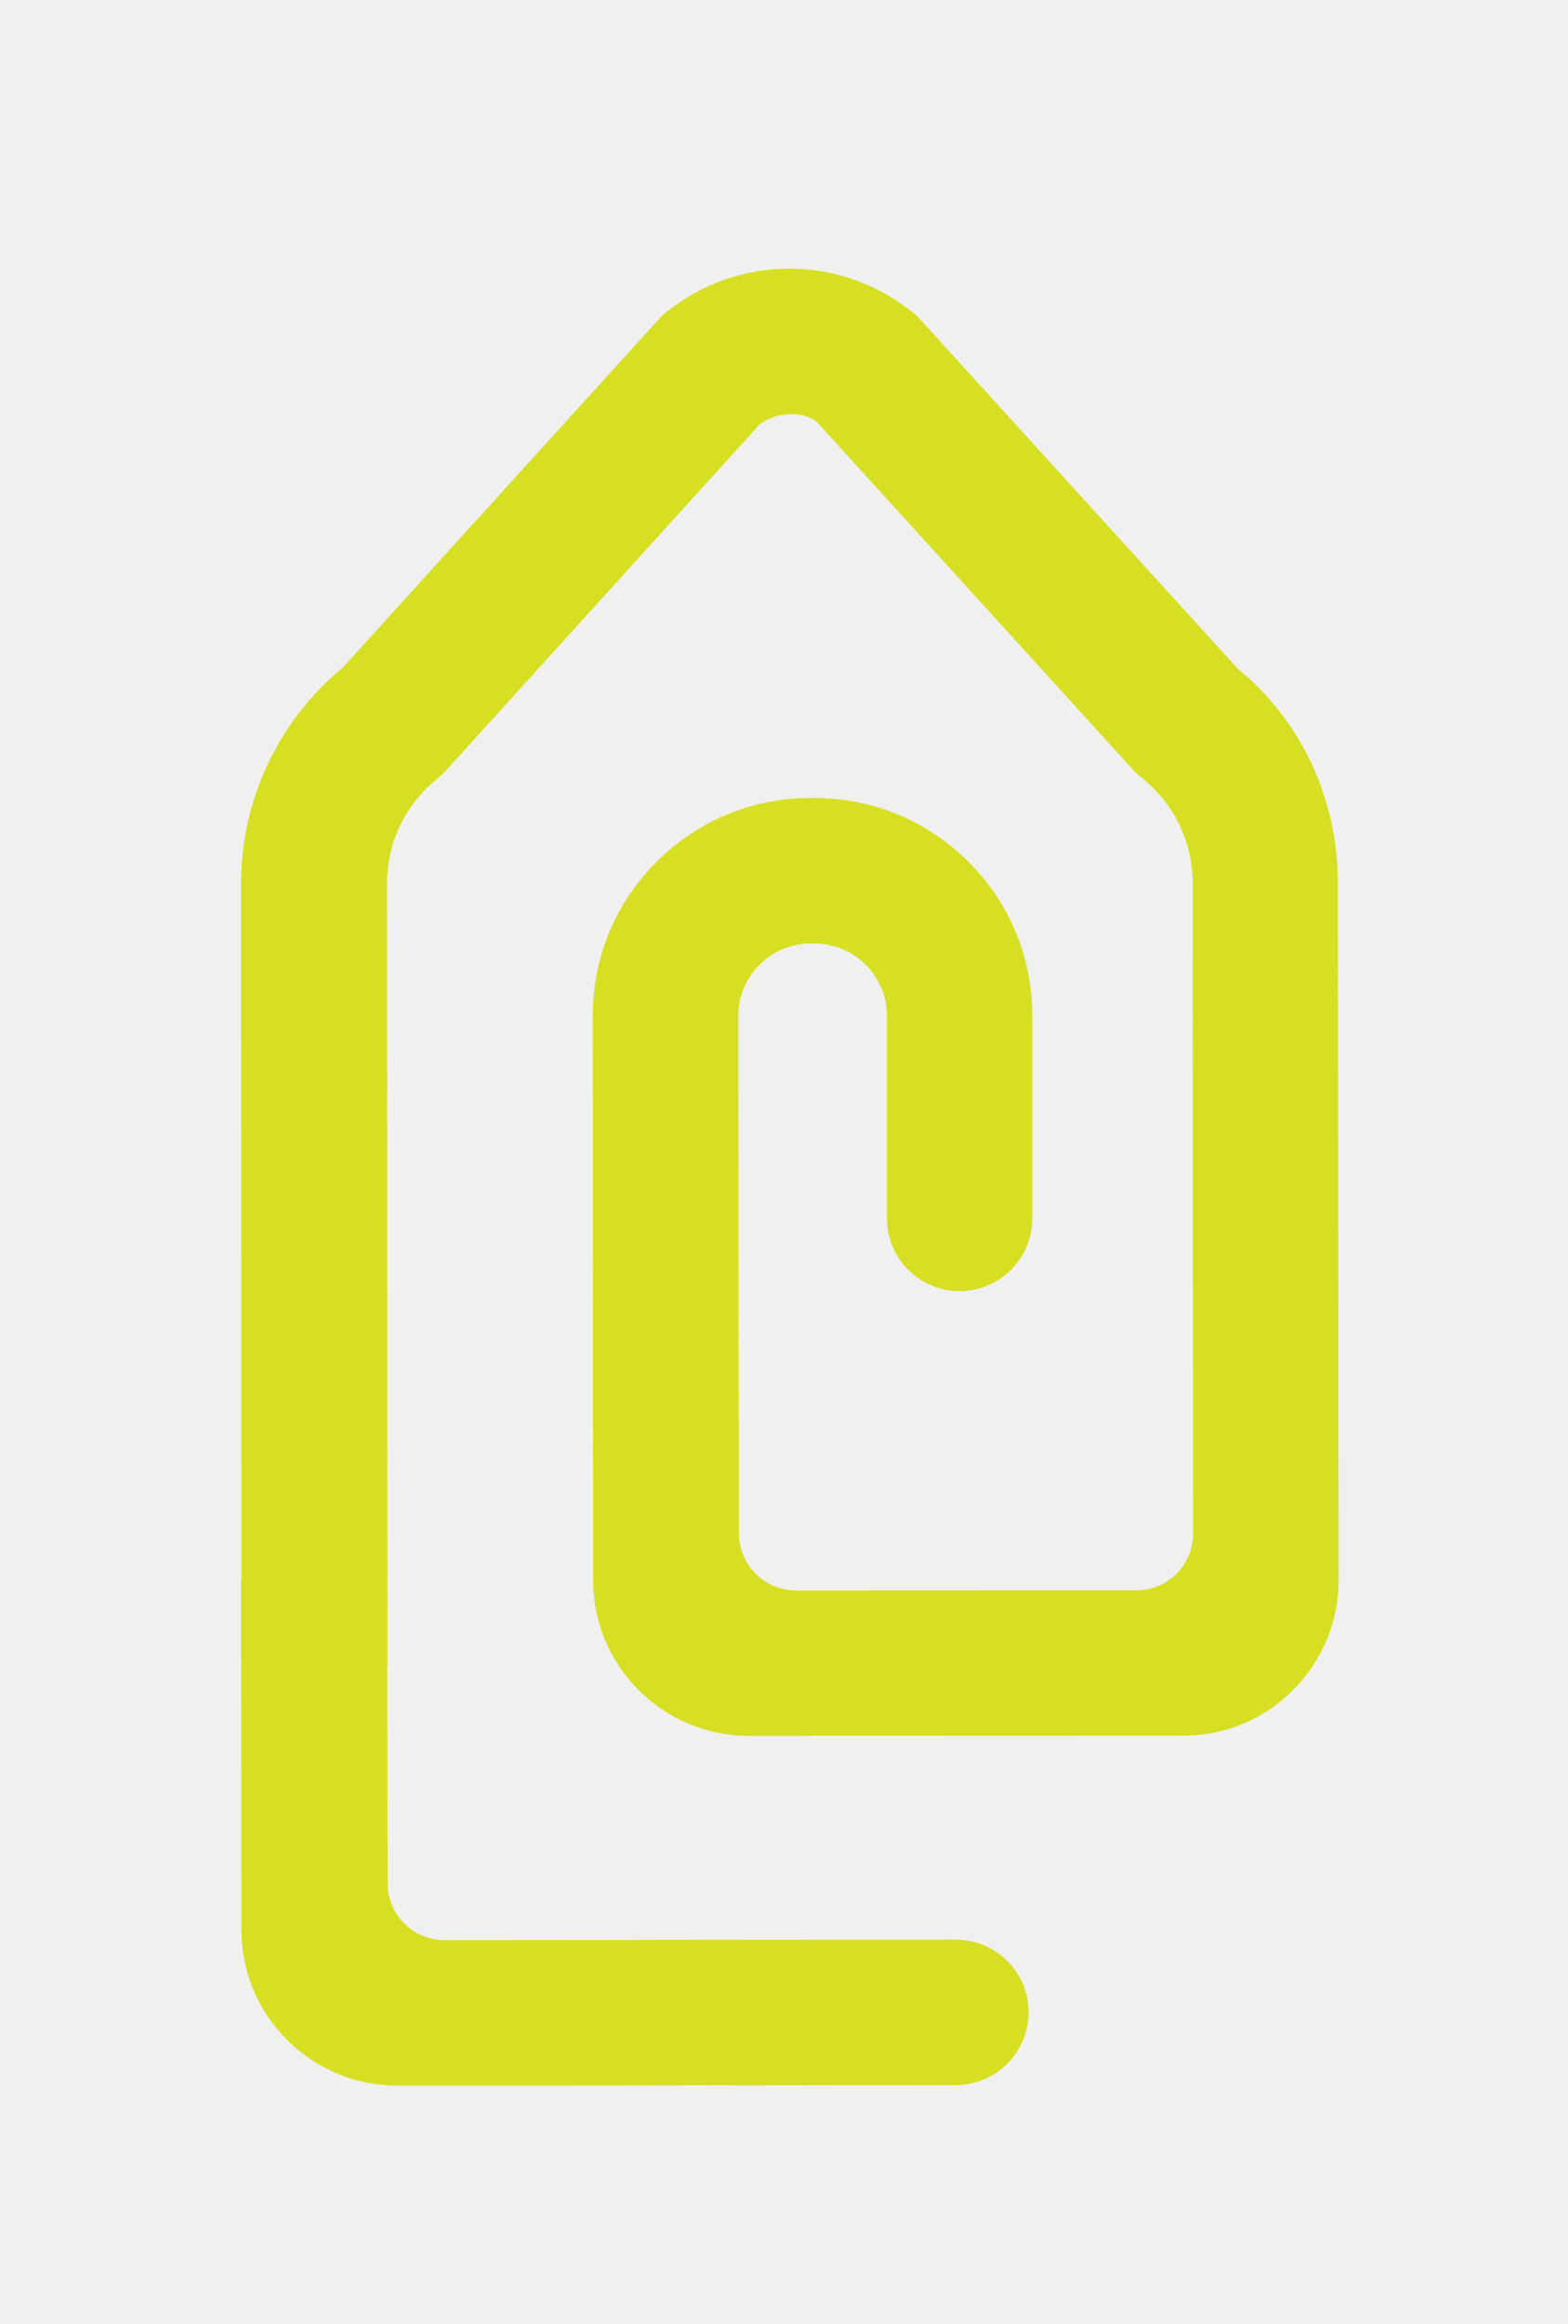
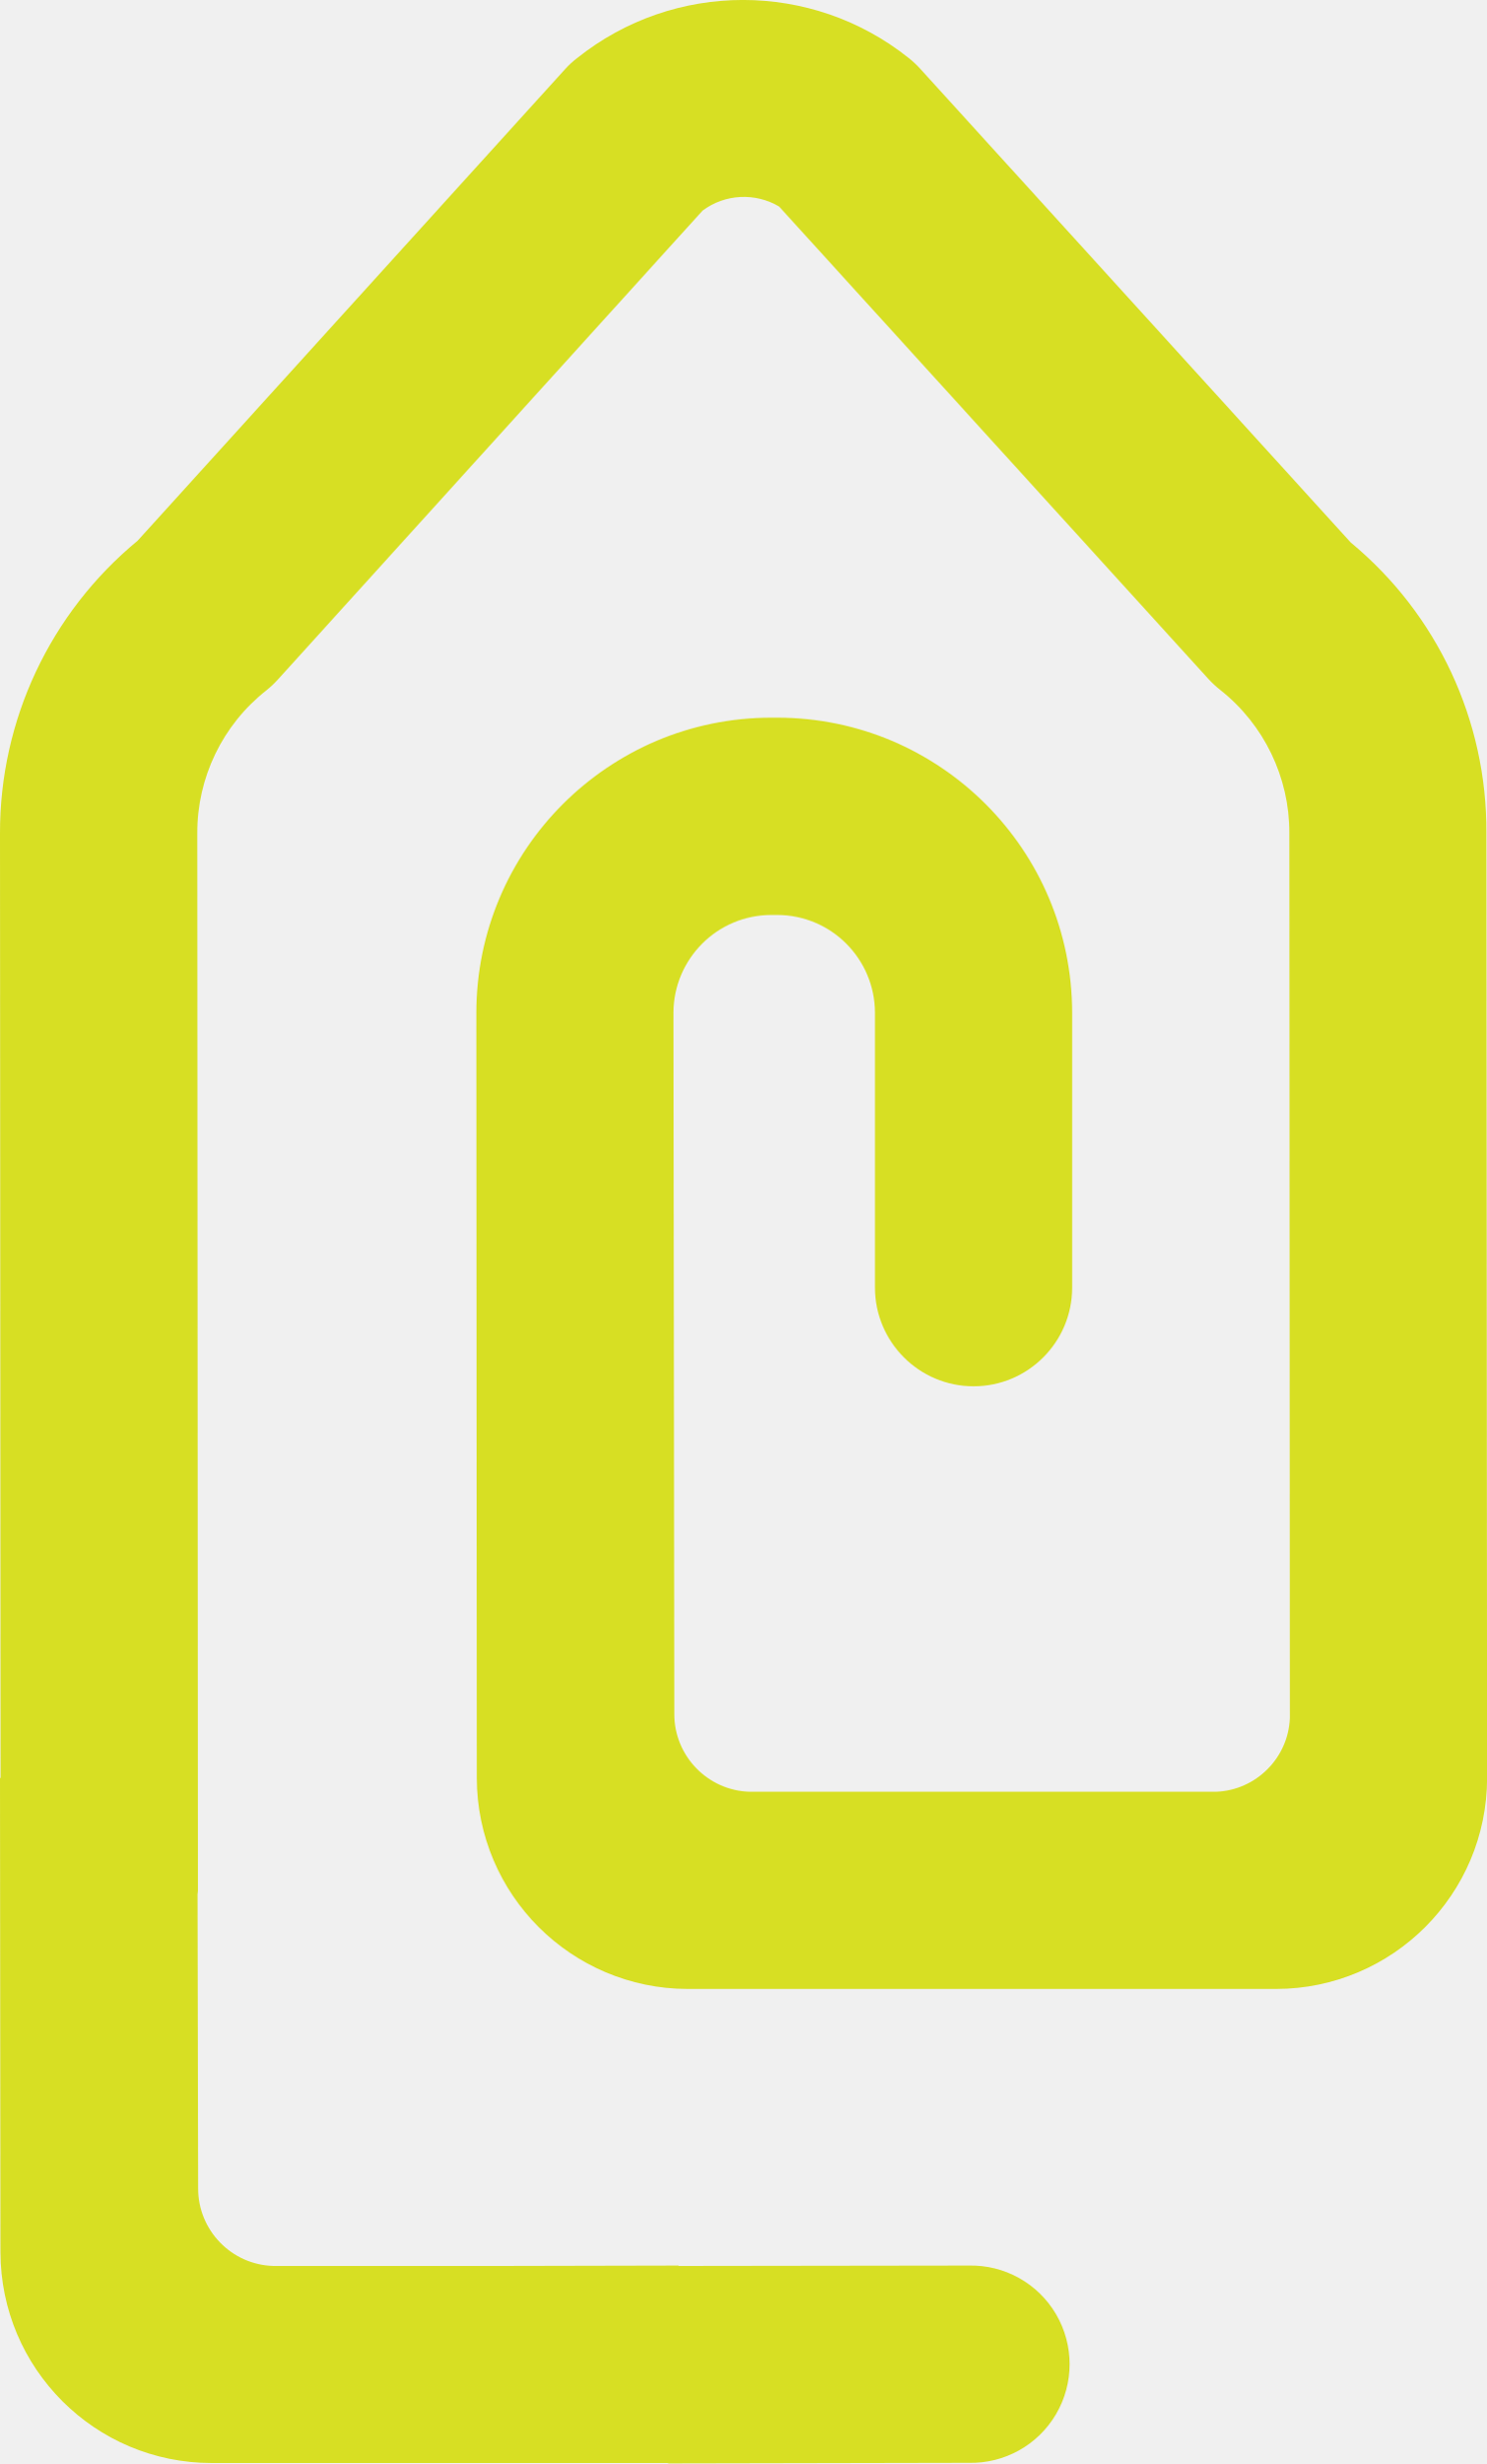
- <svg xmlns="http://www.w3.org/2000/svg" version="1.1" id="Layer_1" x="0px" y="0px" viewBox="0 0 80.22 118.94" style="enable-background:new 0 0 80.22 118.94;" xml:space="preserve">
-   <style type="text/css">
- 	.st0{fill:#414042;}
- 	.st1{clip-path:url(#SVGID_2_);fill:#F1F2F2;}
- 	.st2{fill:#D7DF23;}
- 	.st3{clip-path:url(#SVGID_4_);fill:#C3CC39;}
- 	.st4{clip-path:url(#SVGID_6_);fill:#C3CC39;}
- 	.st5{fill:none;stroke:#ECECED;stroke-width:0.5;stroke-miterlimit:10;}
- 	.st6{fill:#FFFFFF;}
- 	.st7{fill:none;stroke:#FFFFFF;stroke-width:0.5;stroke-miterlimit:10;}
- 	.st8{fill:none;stroke:#ECECED;stroke-width:0.5;stroke-linecap:round;stroke-linejoin:round;stroke-miterlimit:10;}
- 	.st9{fill:#D1D3D4;}
- 	.st10{fill:#B3BA35;}
- </style>
-   <g>
-     <path class="st2" d="M68.48,45.19c0-4.31-1.89-8.33-5.12-10.96L47.12,16.37c-0.14-0.16-0.29-0.3-0.46-0.43   c-3.69-2.92-8.84-2.92-12.51,0c-0.17,0.13-0.32,0.27-0.46,0.43l-16.15,17.8c-3.3,2.73-5.2,6.76-5.2,11.05l0.02,35.66h-0.02   l0.02,17.9c0,4.39,3.58,7.96,7.97,7.96l7.13,0c0.02,0,0.03,0,0.05,0l6.1-0.01l0.16,0v0l3.81-0.01v0.01l11.35-0.02   c2.05,0,3.72-1.67,3.72-3.72c0-2.05-1.67-3.72-3.72-3.72l-10.95,0.01v-0.01l-6.78,0.02l-8.52,0.01c-1.59-0.05-2.84-1.34-2.84-2.93   l-0.02-11.1c0-0.05,0.01-0.09,0.01-0.14l-0.02-39.91c0-2.12,0.95-4.08,2.6-5.39c0.16-0.13,0.31-0.27,0.44-0.42l16.04-17.7   c0.9-0.64,2.12-0.68,2.89-0.15l16.22,17.84c0.14,0.15,0.29,0.3,0.45,0.41c1.65,1.32,2.6,3.28,2.6,5.39l0.02,33.42   c-0.08,1.53-1.29,2.72-2.79,2.77l-17.62,0.01c-1.59-0.06-2.84-1.34-2.84-2.93l-0.03-26.48c0-2.04,1.66-3.7,3.7-3.7h0.21   c0.98,0,1.91,0.39,2.61,1.08c0.7,0.7,1.09,1.63,1.09,2.61l0,10.38c0,2.05,1.67,3.72,3.72,3.72c2.05,0,3.72-1.67,3.72-3.72l0-10.38   c0-2.98-1.16-5.78-3.27-7.88c-2.11-2.1-4.9-3.26-7.88-3.26h-0.21c-2.97,0-5.77,1.16-7.88,3.27c-2.11,2.11-3.26,4.91-3.26,7.88   l0.02,28.89c0,4.39,3.58,7.96,7.97,7.96l22.23-0.01c2.13,0,4.13-0.83,5.63-2.34c1.5-1.51,2.33-3.5,2.33-5.63L68.48,45.19z" />
-   </g>
+ <svg xmlns="http://www.w3.org/2000/svg" width="22.876" height="37.875" viewBox="0 0 22.876 37.875">
+   <path d="M22.867,12.807A5.749,5.749,0,0,0,20.78,8.342L14.166,1.067a1.477,1.477,0,0,0-.186-.175,4.089,4.089,0,0,0-5.1,0,1.341,1.341,0,0,0-.189.174L2.116,8.316A5.814,5.814,0,0,0,0,12.815L.009,27.341H0l.007,7.291a3.249,3.249,0,0,0,3.246,3.243l2.905,0,.019,0,2.486,0h.063l1.553,0v.006l4.621-.009a1.517,1.517,0,1,0,0-3.033l-4.461.006v-.006l-2.763.006-3.47,0a1.192,1.192,0,0,1-1.158-1.192l-.009-4.52c0-.02.006-.038.006-.057l-.01-16.258a2.783,2.783,0,0,1,1.06-2.2,1.493,1.493,0,0,0,.181-.17l6.533-7.21a1.066,1.066,0,0,1,1.177-.062l6.607,7.267a1.522,1.522,0,0,0,.182.168,2.794,2.794,0,0,1,1.061,2.2l.008,13.611a1.182,1.182,0,0,1-1.135,1.13l-7.177,0a1.193,1.193,0,0,1-1.158-1.193l-.013-10.784a1.508,1.508,0,0,1,1.506-1.506h.088a1.508,1.508,0,0,1,1.506,1.505V19.8a1.517,1.517,0,0,0,3.034,0l0-4.226a4.543,4.543,0,0,0-4.541-4.539h-.087a4.543,4.543,0,0,0-4.539,4.541l.007,11.766a3.249,3.249,0,0,0,3.246,3.243l9.053,0a3.249,3.249,0,0,0,3.244-3.246Z" transform="translate(0 0)" fill="#d7df23" />
</svg>
